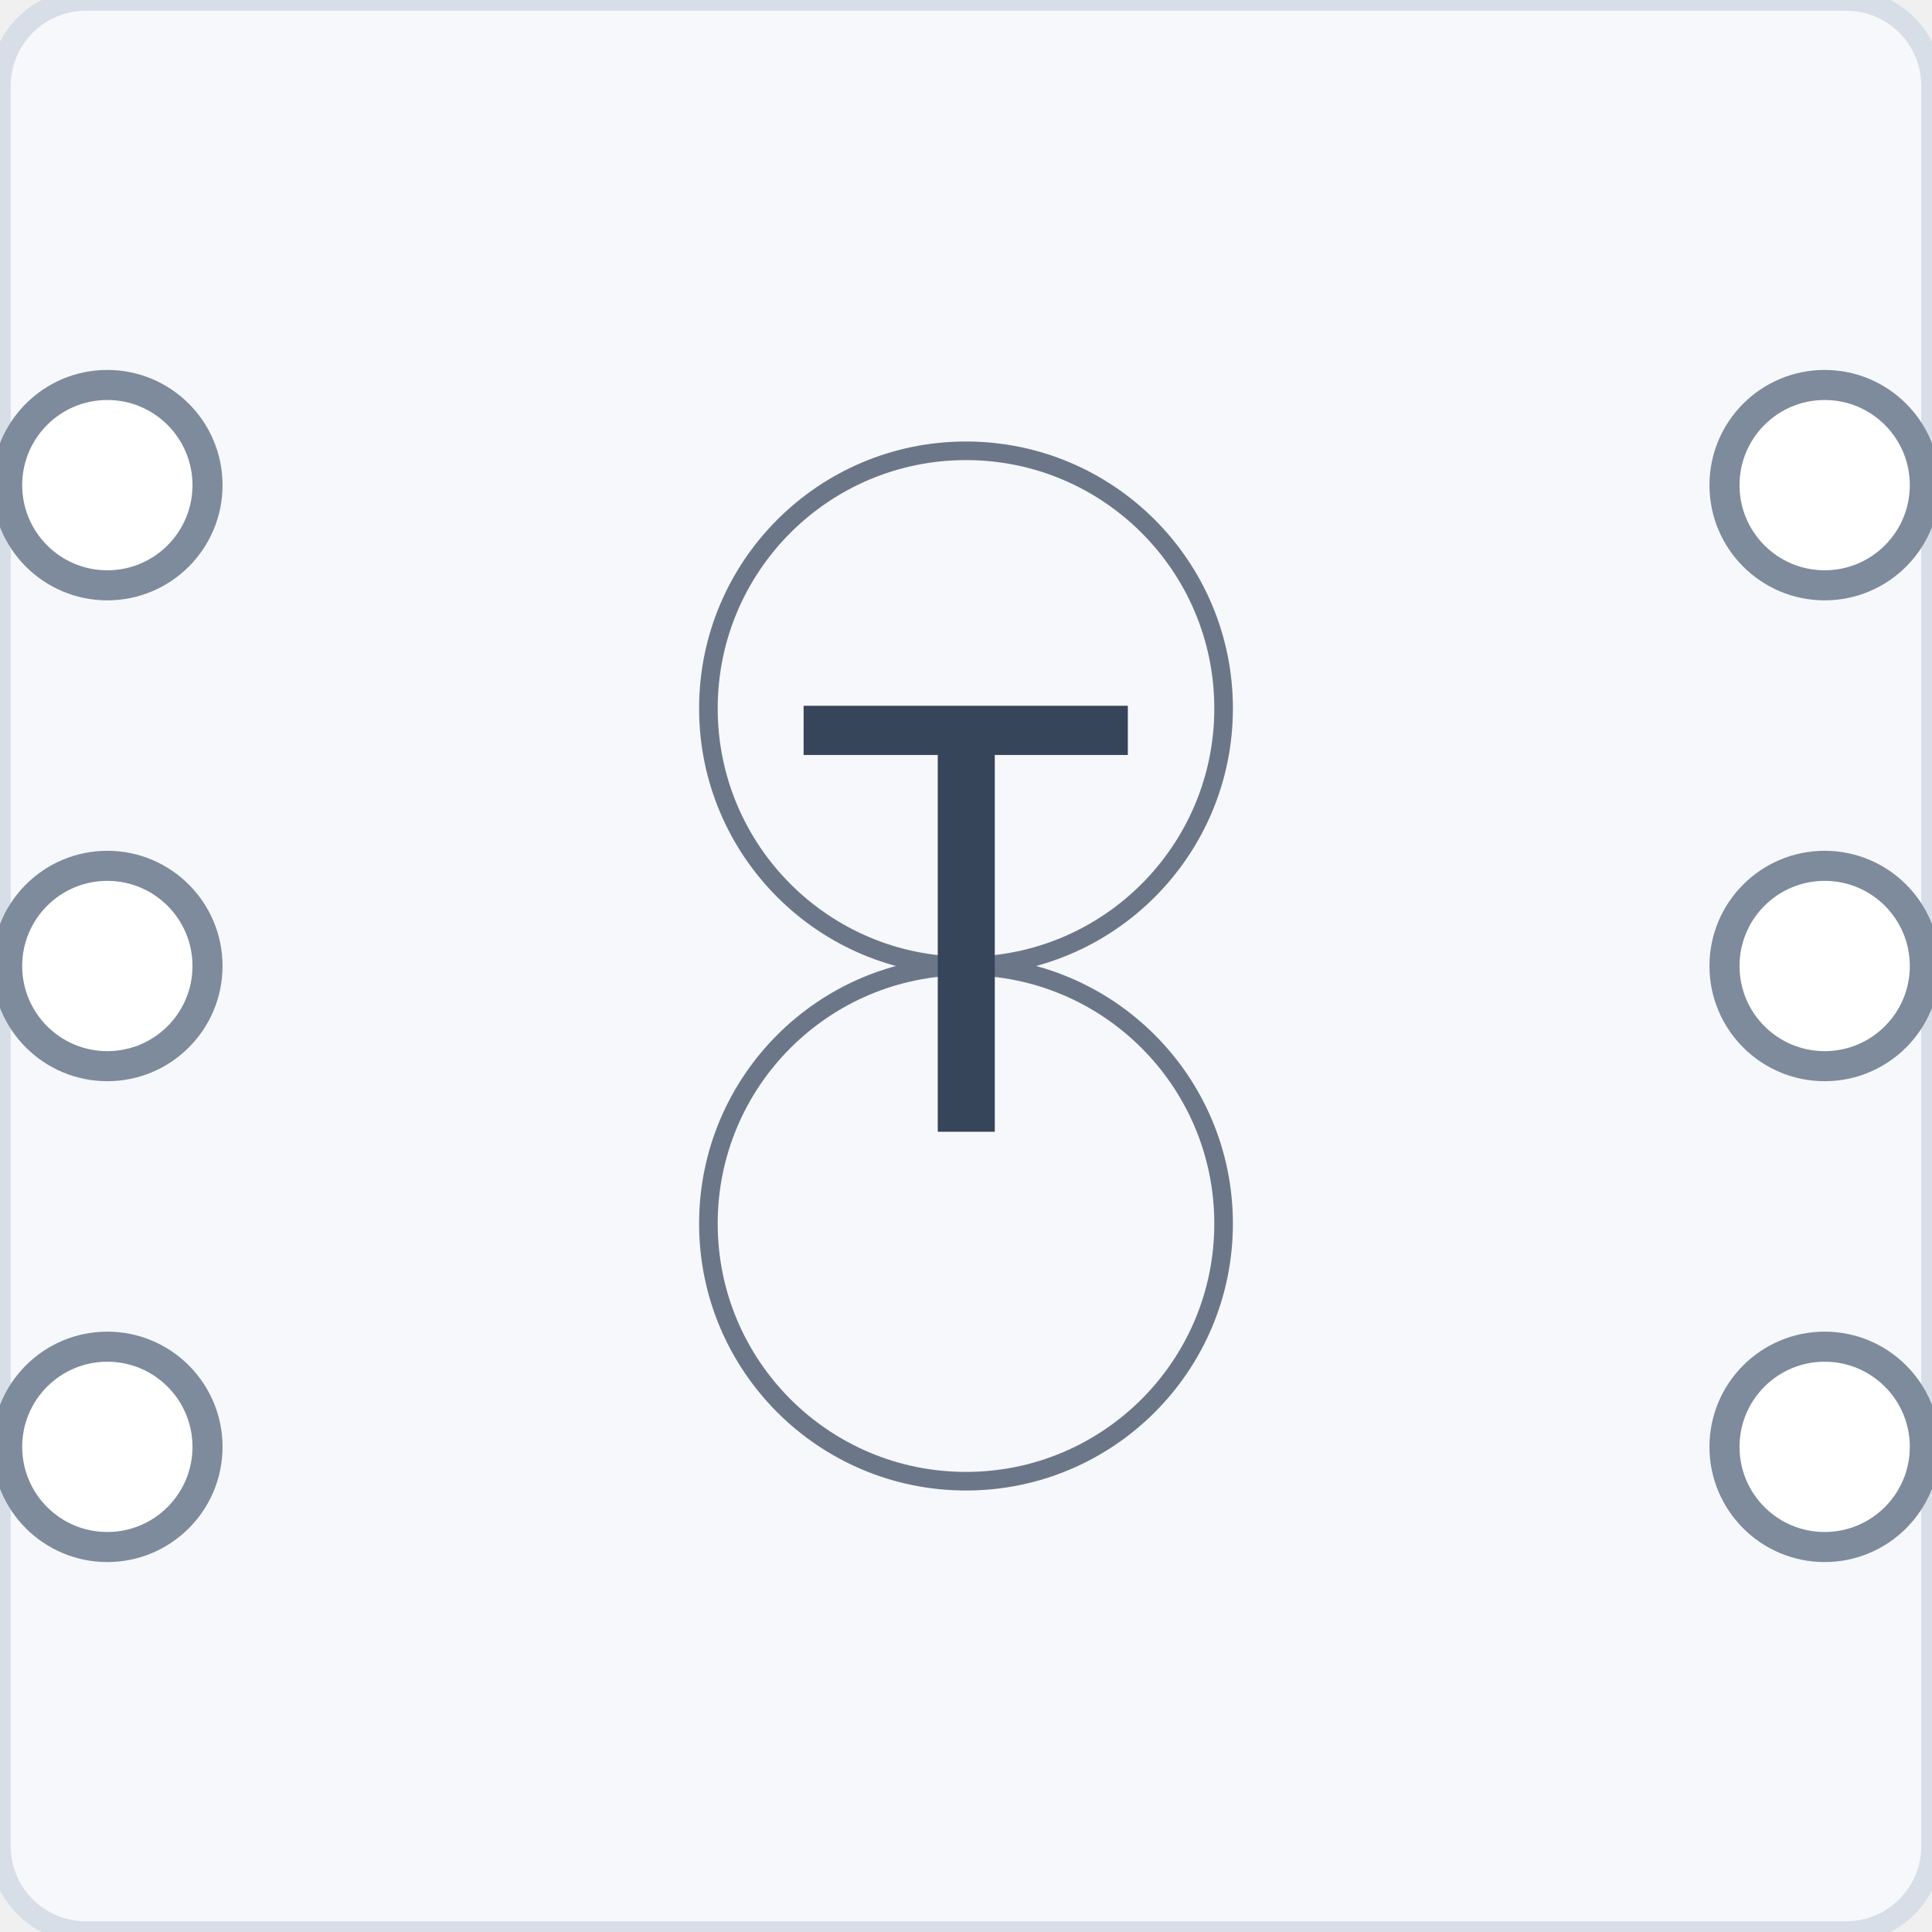
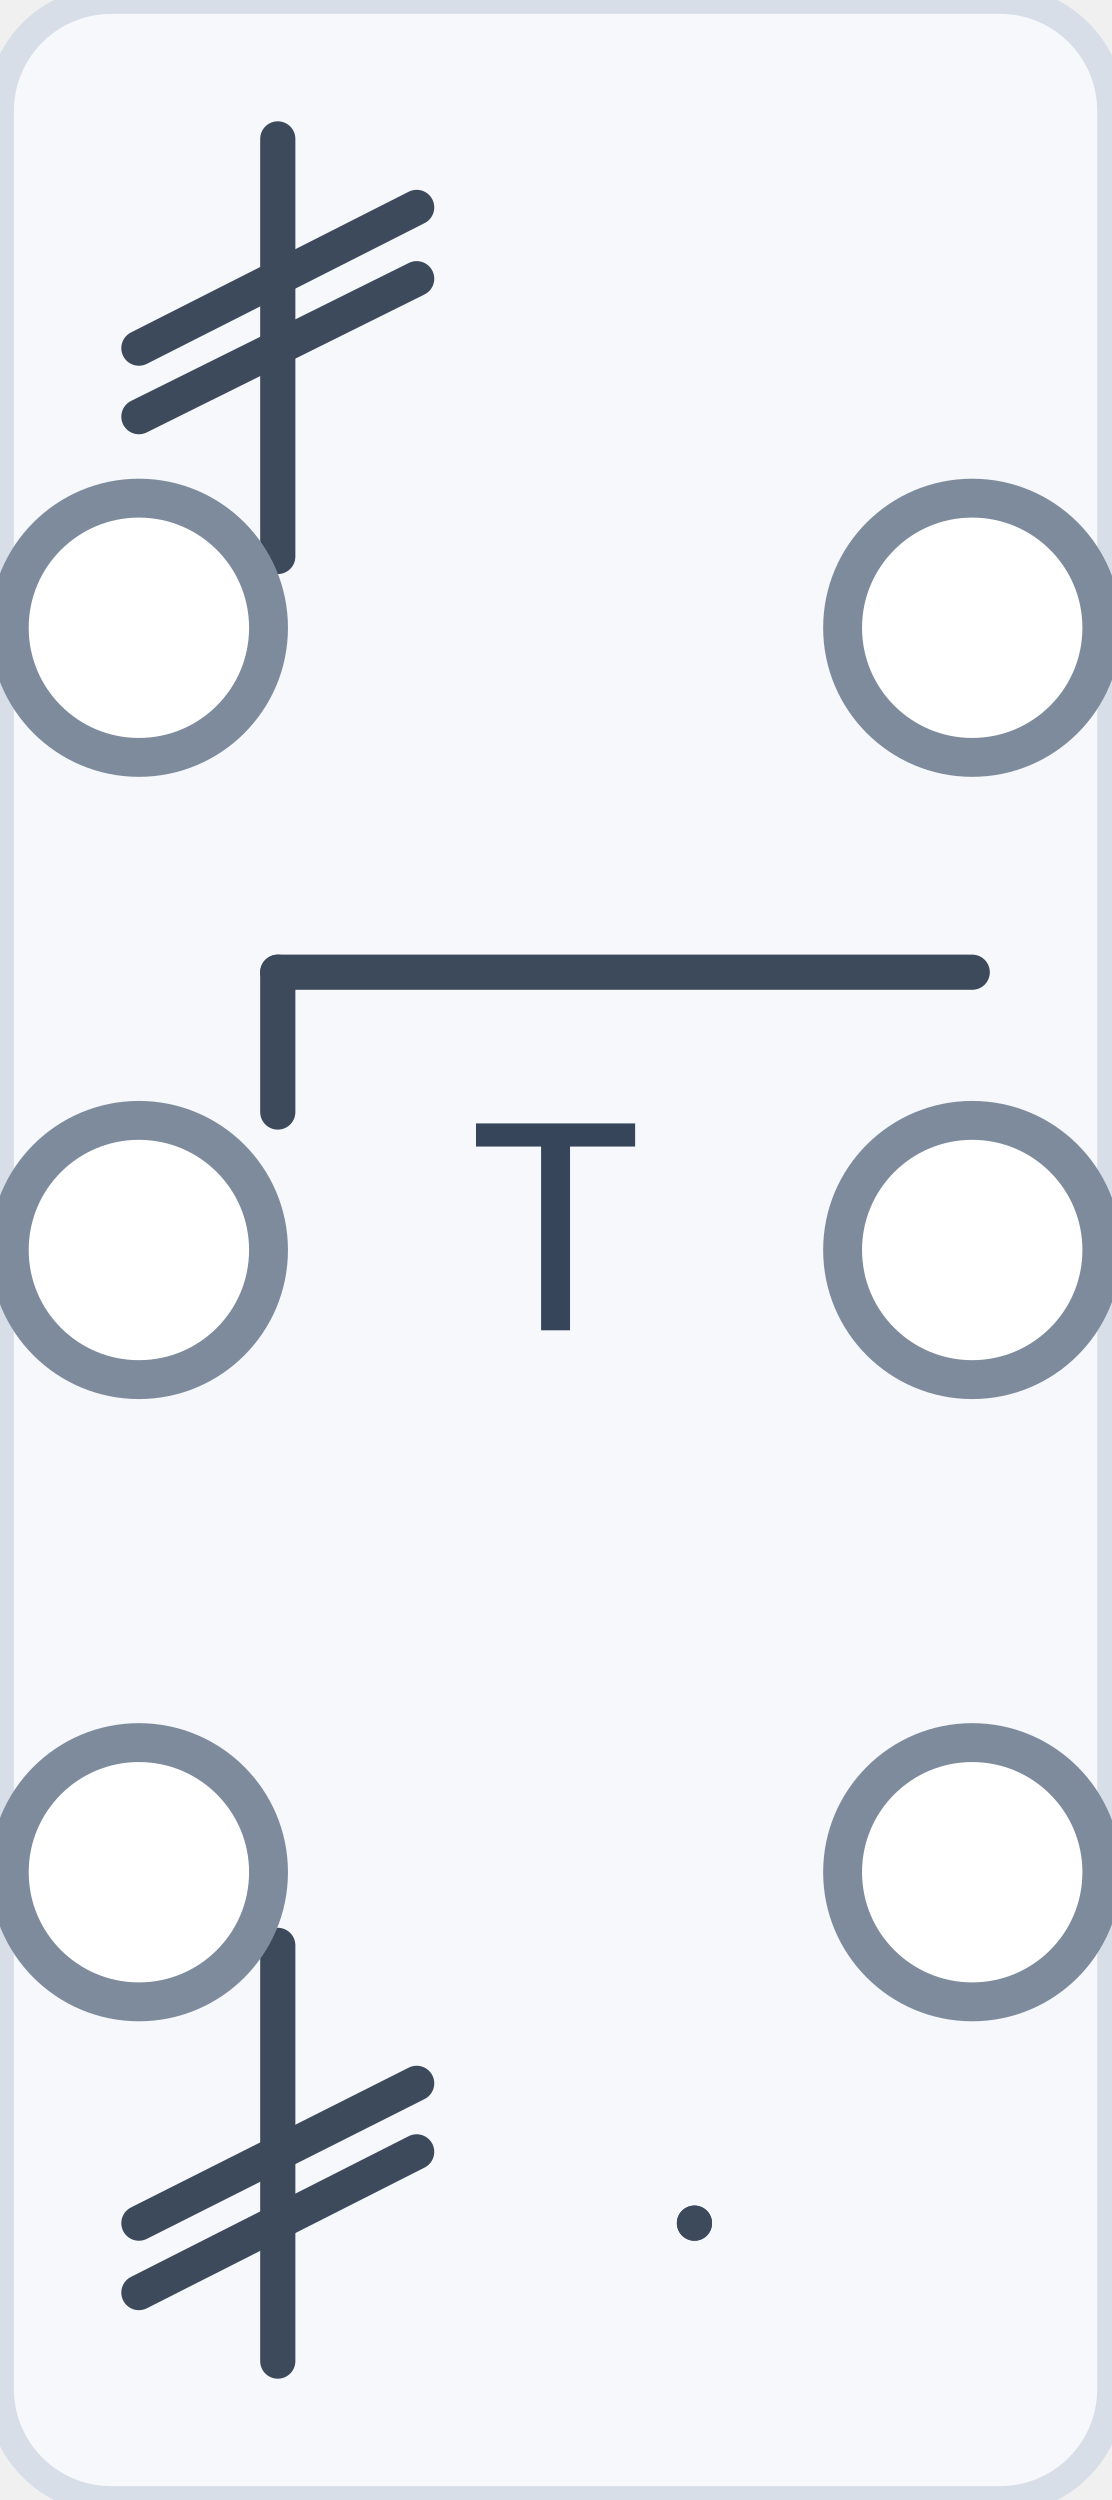
- <svg xmlns="http://www.w3.org/2000/svg" width="81" height="81" viewBox="-1.5 -1.5 27 27" role="img">
-   <rect x="-1.5" y="-1.5" width="27" height="27" rx="1.2" fill="#f6f8fb" stroke="#d7dee8" stroke-width="0.3" />
-   <path d="M8.4 8.4a3.6 3.6 0 1 0 7.2 0a3.6 3.6 0 1 0 -7.2 0Z" stroke="#6b7789" stroke-width="0.26" fill="none" stroke-linecap="round" stroke-linejoin="round" />
-   <path d="M8.4 15.6a3.6 3.6 0 1 0 7.2 0a3.6 3.6 0 1 0 -7.2 0Z" stroke="#6b7789" stroke-width="0.26" fill="none" stroke-linecap="round" stroke-linejoin="round" />
+ <svg xmlns="http://www.w3.org/2000/svg" width="36" height="81" viewBox="-1.5 -1.5 12 27" role="img">
+   <rect x="-1.5" y="-1.5" width="12" height="27" rx="1.2" fill="#f6f8fb" stroke="#d7dee8" stroke-width="0.3" />
+   <path d="M1.5 0L1.5 4.51" stroke="#3d4a5c" stroke-width="0.38" fill="none" stroke-linecap="round" stroke-linejoin="round" />
+   <path d="M1.5 19.51L1.5 24" stroke="#3d4a5c" stroke-width="0.38" fill="none" stroke-linecap="round" stroke-linejoin="round" />
+   <path d="M0 3L3 1.51" stroke="#3d4a5c" stroke-width="0.38" fill="none" stroke-linecap="round" stroke-linejoin="round" />
+   <path d="M0 2.26L3 0.74" stroke="#3d4a5c" stroke-width="0.38" fill="none" stroke-linecap="round" stroke-linejoin="round" />
+   <path d="M0 22.51L3 21" stroke="#3d4a5c" stroke-width="0.38" fill="none" stroke-linecap="round" stroke-linejoin="round" />
+   <path d="M0 23.26L3 21.74" stroke="#3d4a5c" stroke-width="0.38" fill="none" stroke-linecap="round" stroke-linejoin="round" />
+   <path d="M1.5 10.51L1.5 9" stroke="#3d4a5c" stroke-width="0.38" fill="none" stroke-linecap="round" stroke-linejoin="round" />
+   <path d="M1.5 9L9 9" stroke="#3d4a5c" stroke-width="0.38" fill="none" stroke-linecap="round" stroke-linejoin="round" />
+   <path d="M6 22.51L6 22.51L6 22.51L6 22.51L6 22.51L6 22.51L6 22.51L6 22.51L6 22.51L6 22.51L6 22.51L6 22.51L6 22.51L6 22.51L6 22.51L6 22.51L6 22.51L6 22.51L6 22.51L6 22.51L6 22.51L6 22.51L6 22.51L6 22.51L6 22.51Z" stroke="#3d4a5c" stroke-width="0.38" fill="none" stroke-linecap="round" stroke-linejoin="round" />
+   <path d="M6 22.51L6 22.51L6 22.51L6 22.51L6 22.51L6 22.51L6 22.51L6 22.51L6 22.51L6 22.51L6 22.51L6 22.51L6 22.51L6 22.51L6 22.51L6 22.51L6 22.51L6 22.51L6 22.51L6 22.51L6 22.51L6 22.51L6 22.51L6 22.51L6 22.51Z" stroke="#3d4a5c" stroke-width="0.38" fill="none" stroke-linecap="round" stroke-linejoin="round" />
  <circle cx="0" cy="5.28" r="1.4" fill="#ffffff" stroke="#7d8b9c" stroke-width="0.42" />
  <circle cx="0" cy="12" r="1.4" fill="#ffffff" stroke="#7d8b9c" stroke-width="0.42" />
  <circle cx="0" cy="18.72" r="1.4" fill="#ffffff" stroke="#7d8b9c" stroke-width="0.42" />
-   <circle cx="24" cy="5.28" r="1.4" fill="#ffffff" stroke="#7d8b9c" stroke-width="0.42" />
-   <circle cx="24" cy="12" r="1.4" fill="#ffffff" stroke="#7d8b9c" stroke-width="0.42" />
-   <circle cx="24" cy="18.72" r="1.4" fill="#ffffff" stroke="#7d8b9c" stroke-width="0.42" />
-   <text x="12" y="12" font-family="ui-monospace, SFMono-Regular, Menlo, monospace" font-size="8.16" fill="#37455a" text-anchor="middle" dominant-baseline="middle">T</text>
+   <circle cx="9" cy="5.28" r="1.4" fill="#ffffff" stroke="#7d8b9c" stroke-width="0.42" />
+   <circle cx="9" cy="12" r="1.4" fill="#ffffff" stroke="#7d8b9c" stroke-width="0.42" />
+   <circle cx="9" cy="18.72" r="1.4" fill="#ffffff" stroke="#7d8b9c" stroke-width="0.42" />
+   <text x="4.5" y="12" font-family="ui-monospace, SFMono-Regular, Menlo, monospace" font-size="3.06" fill="#37455a" text-anchor="middle" dominant-baseline="middle">T</text>
</svg>
